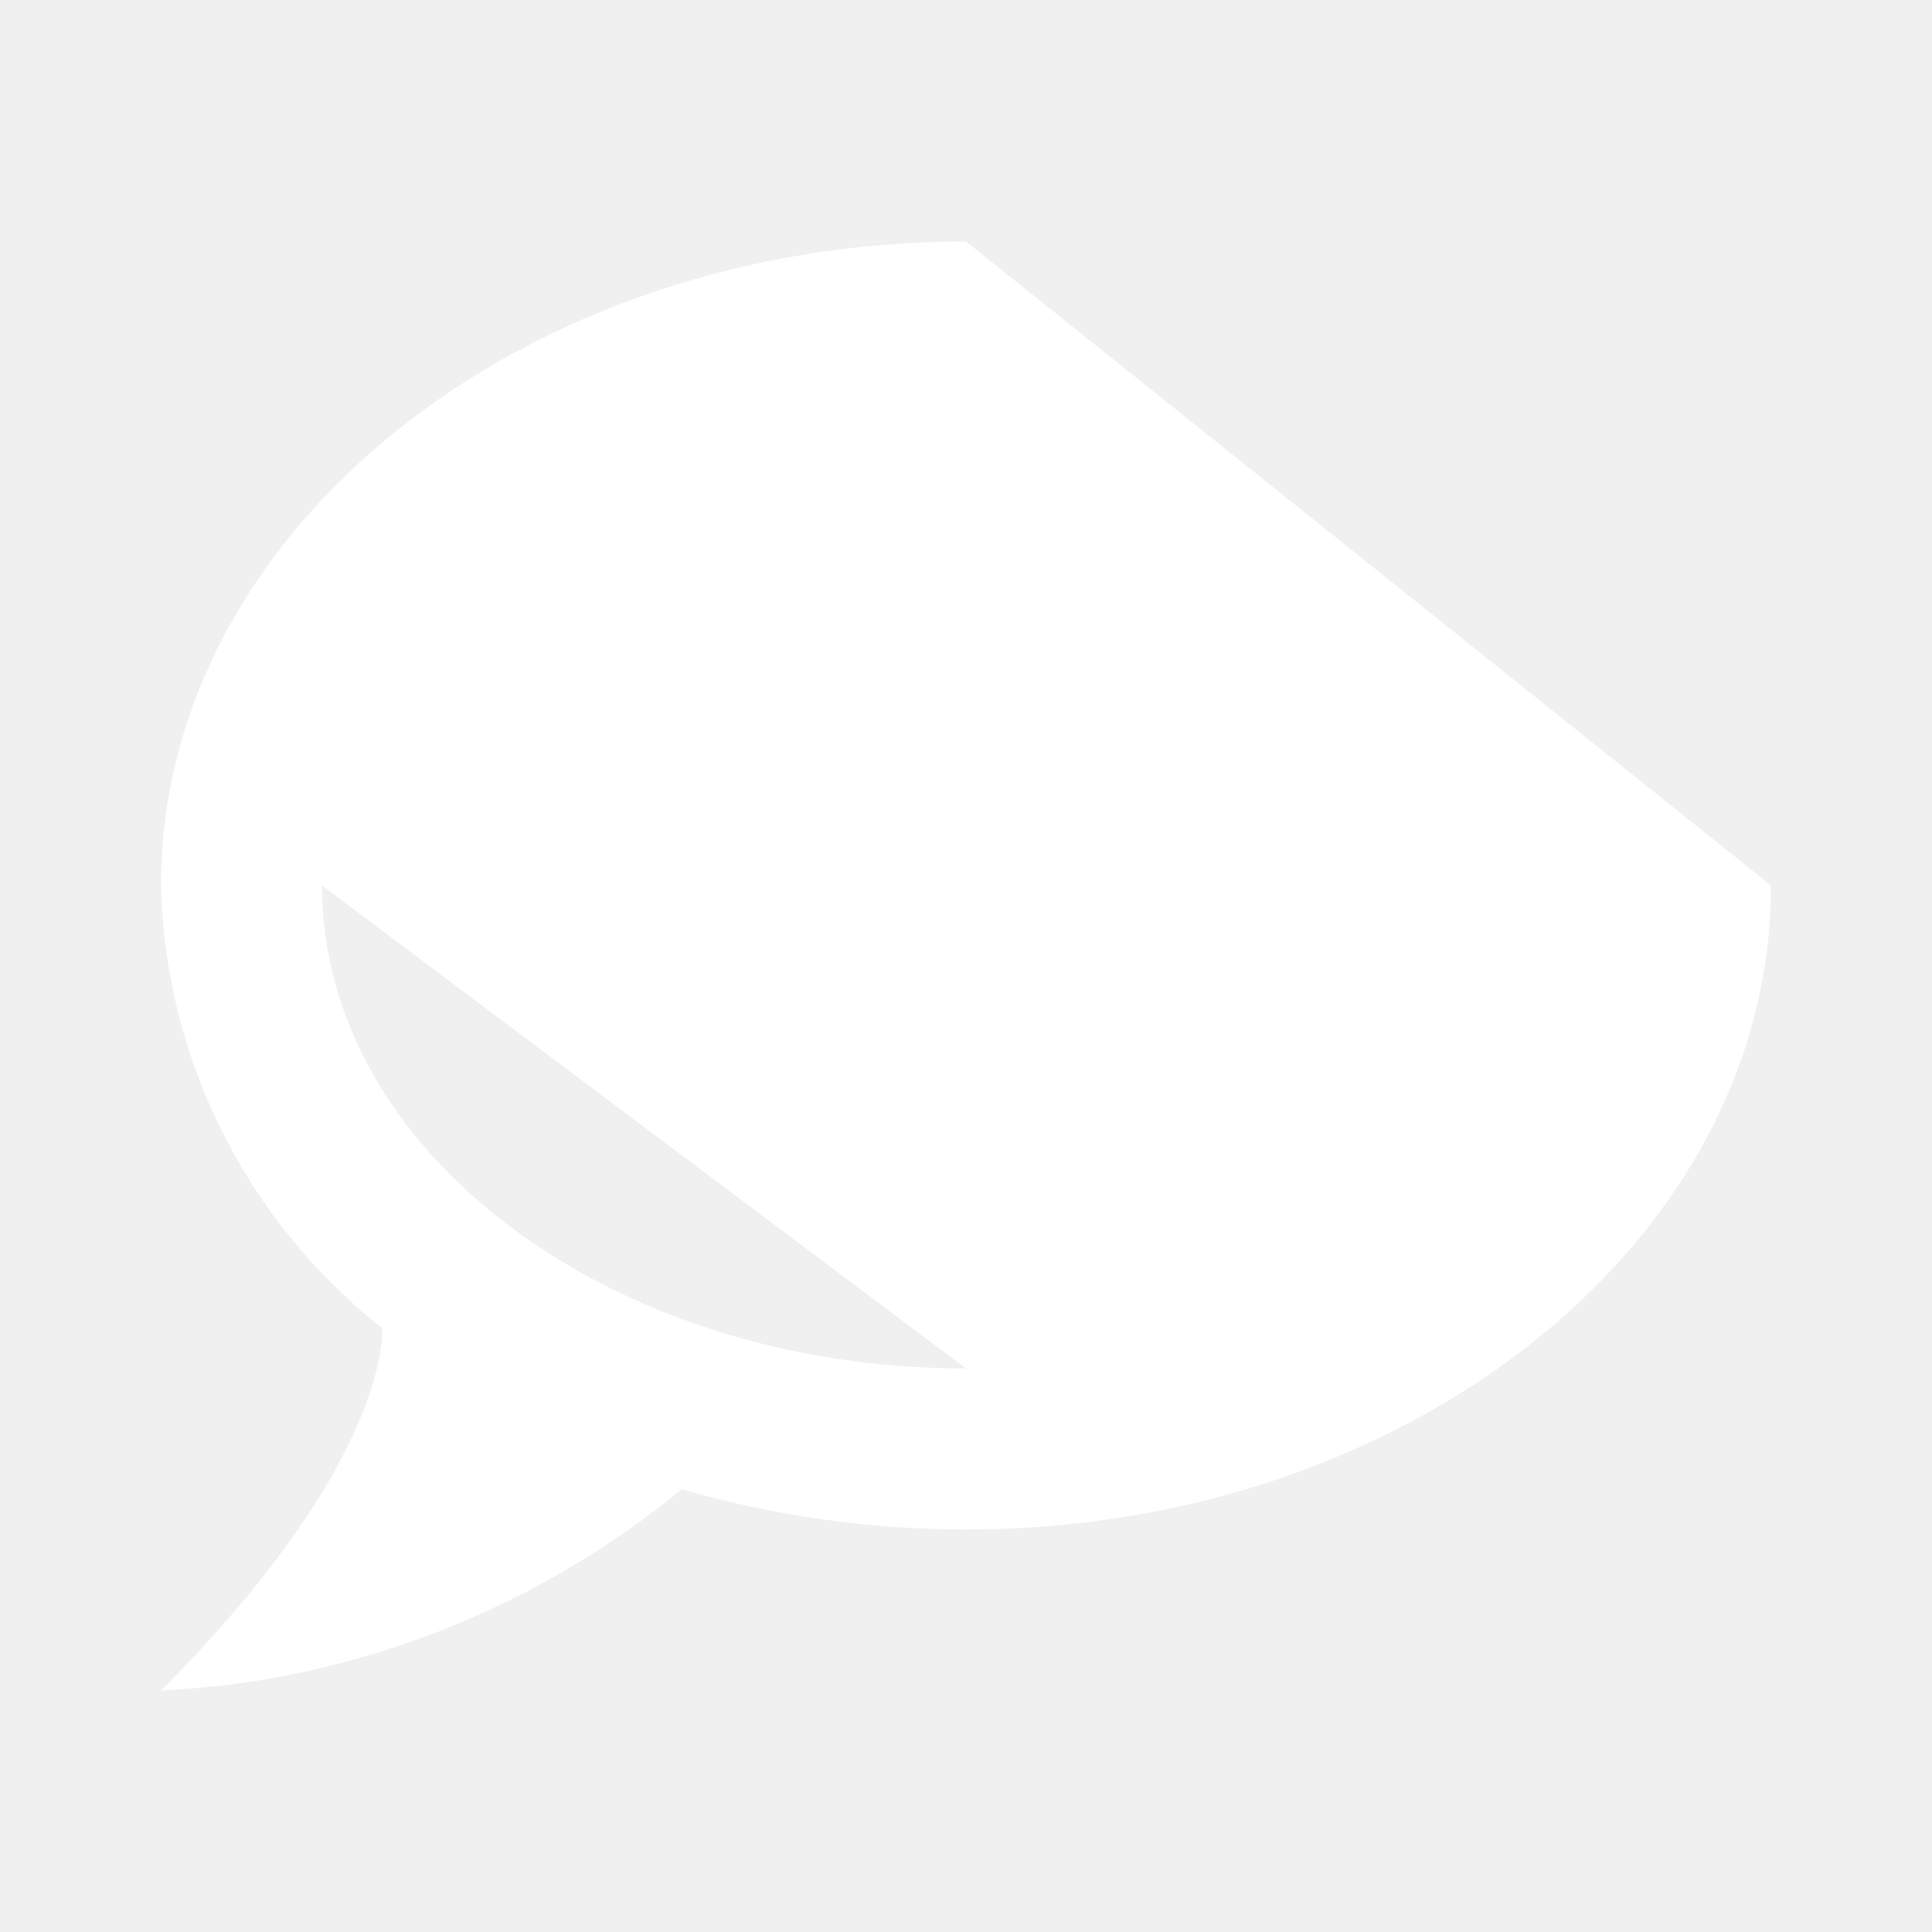
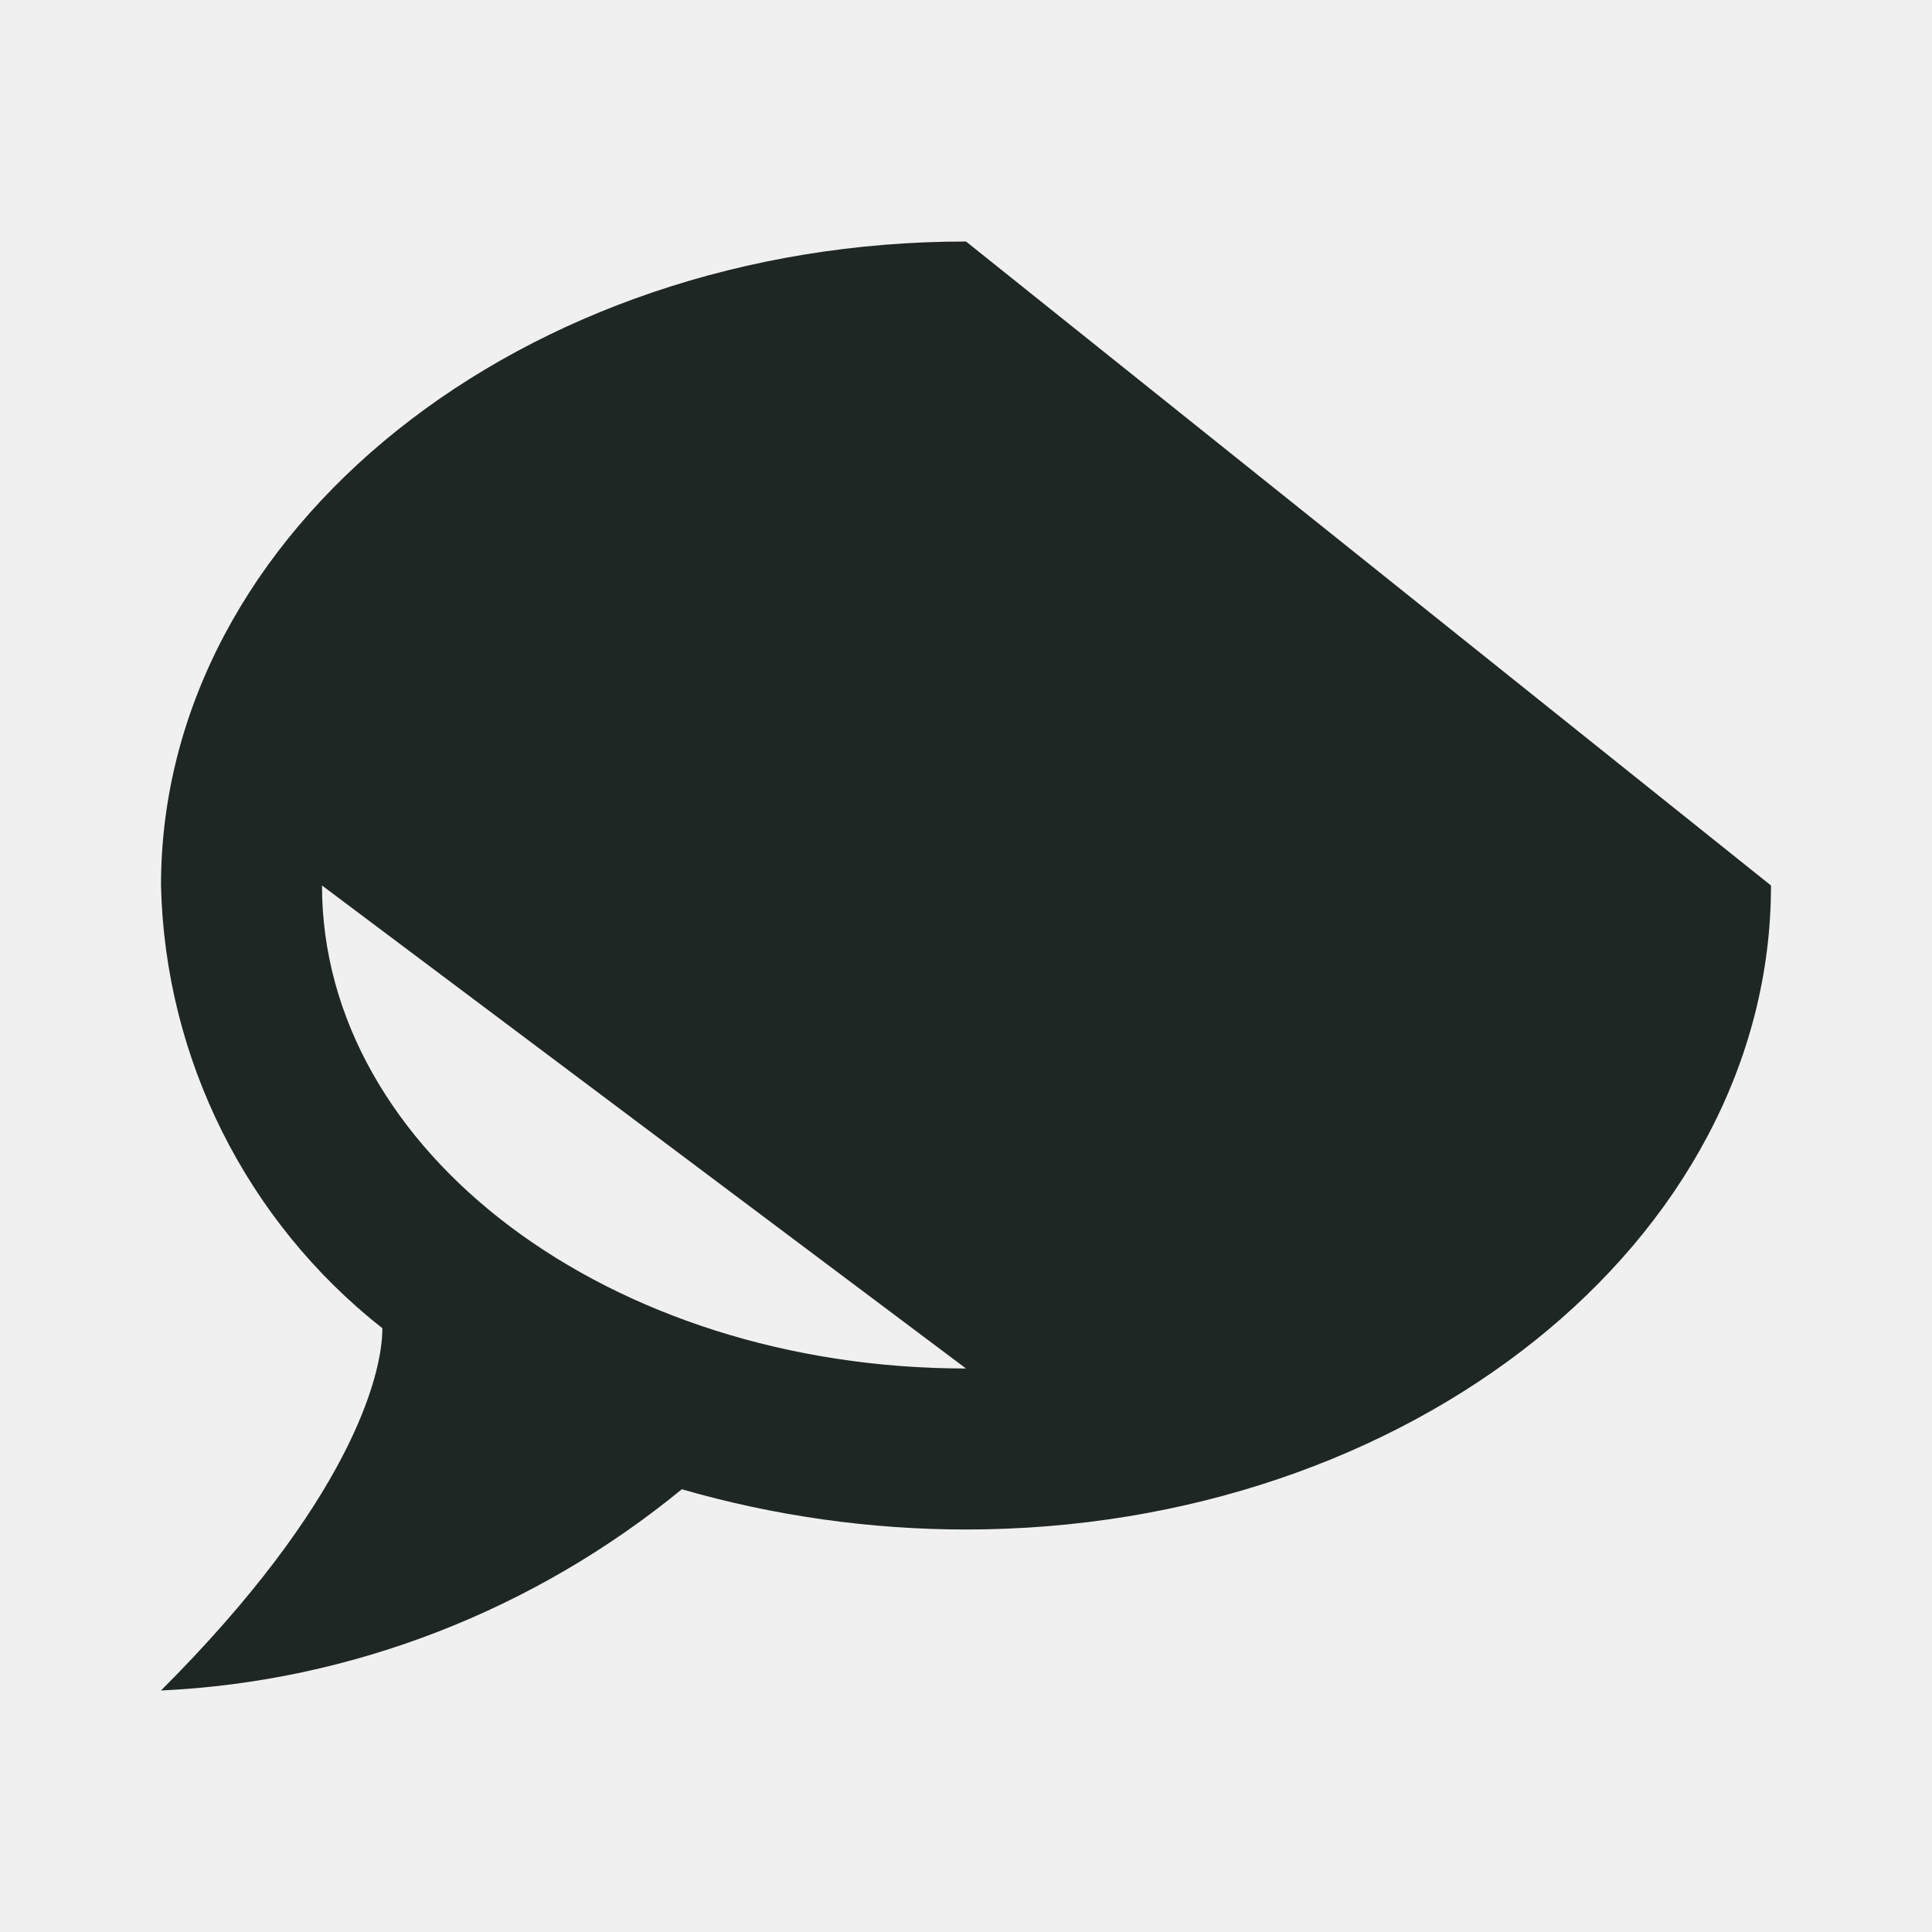
- <svg xmlns="http://www.w3.org/2000/svg" fill="white" version="1.1" width="24" height="24" viewBox="0 0 24 24">
+ <svg xmlns="http://www.w3.org/2000/svg" fill="#1e2723" version="1.1" width="24" height="24" viewBox="0 0 24 24">
  <path d="M12,3C6.5,3 2,6.58 2,11C2.05,13.15 3.06,15.17 4.75,16.5C4.75,17.1 4.33,18.67 2,21C4.37,20.89 6.64,20 8.47,18.5C9.61,18.83 10.81,19 12,19C17.5,19 22,15.42 22,11M12,17C7.58,17 4,14.31 4,11M17,12V10H15V12H17M13,12V10H11V12H13M9,12V10H7V12H9Z" />
</svg>
